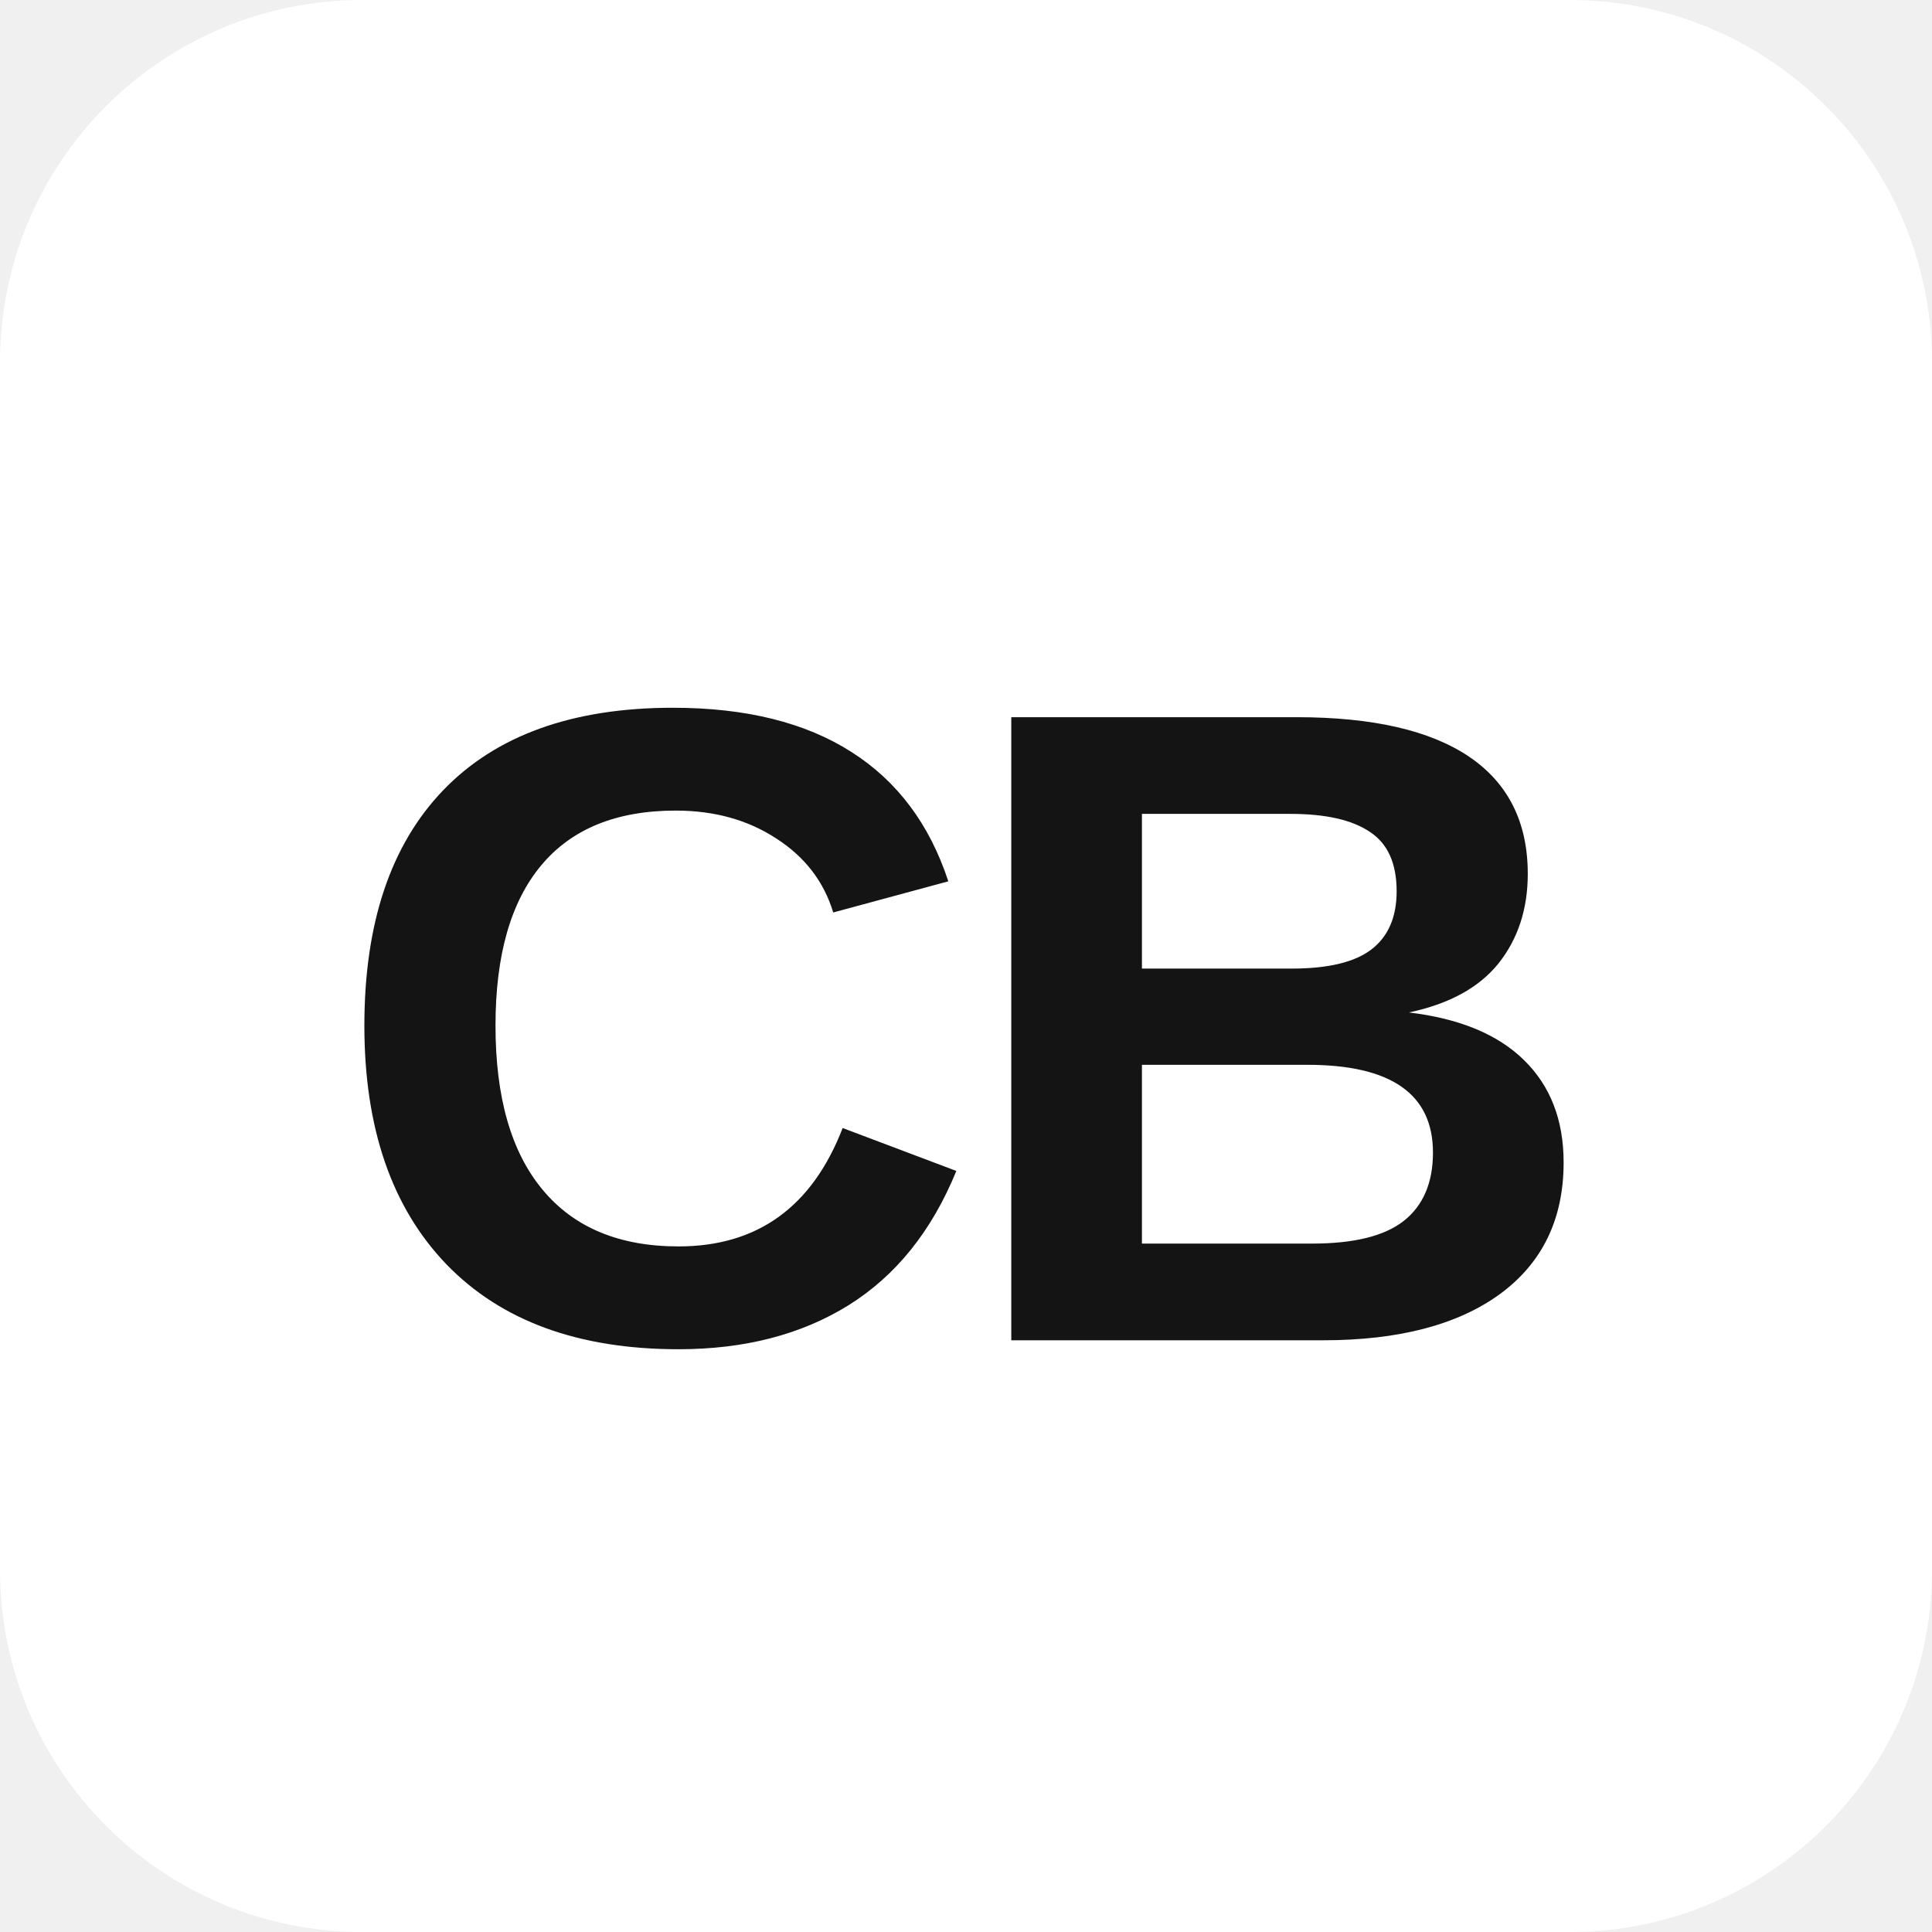
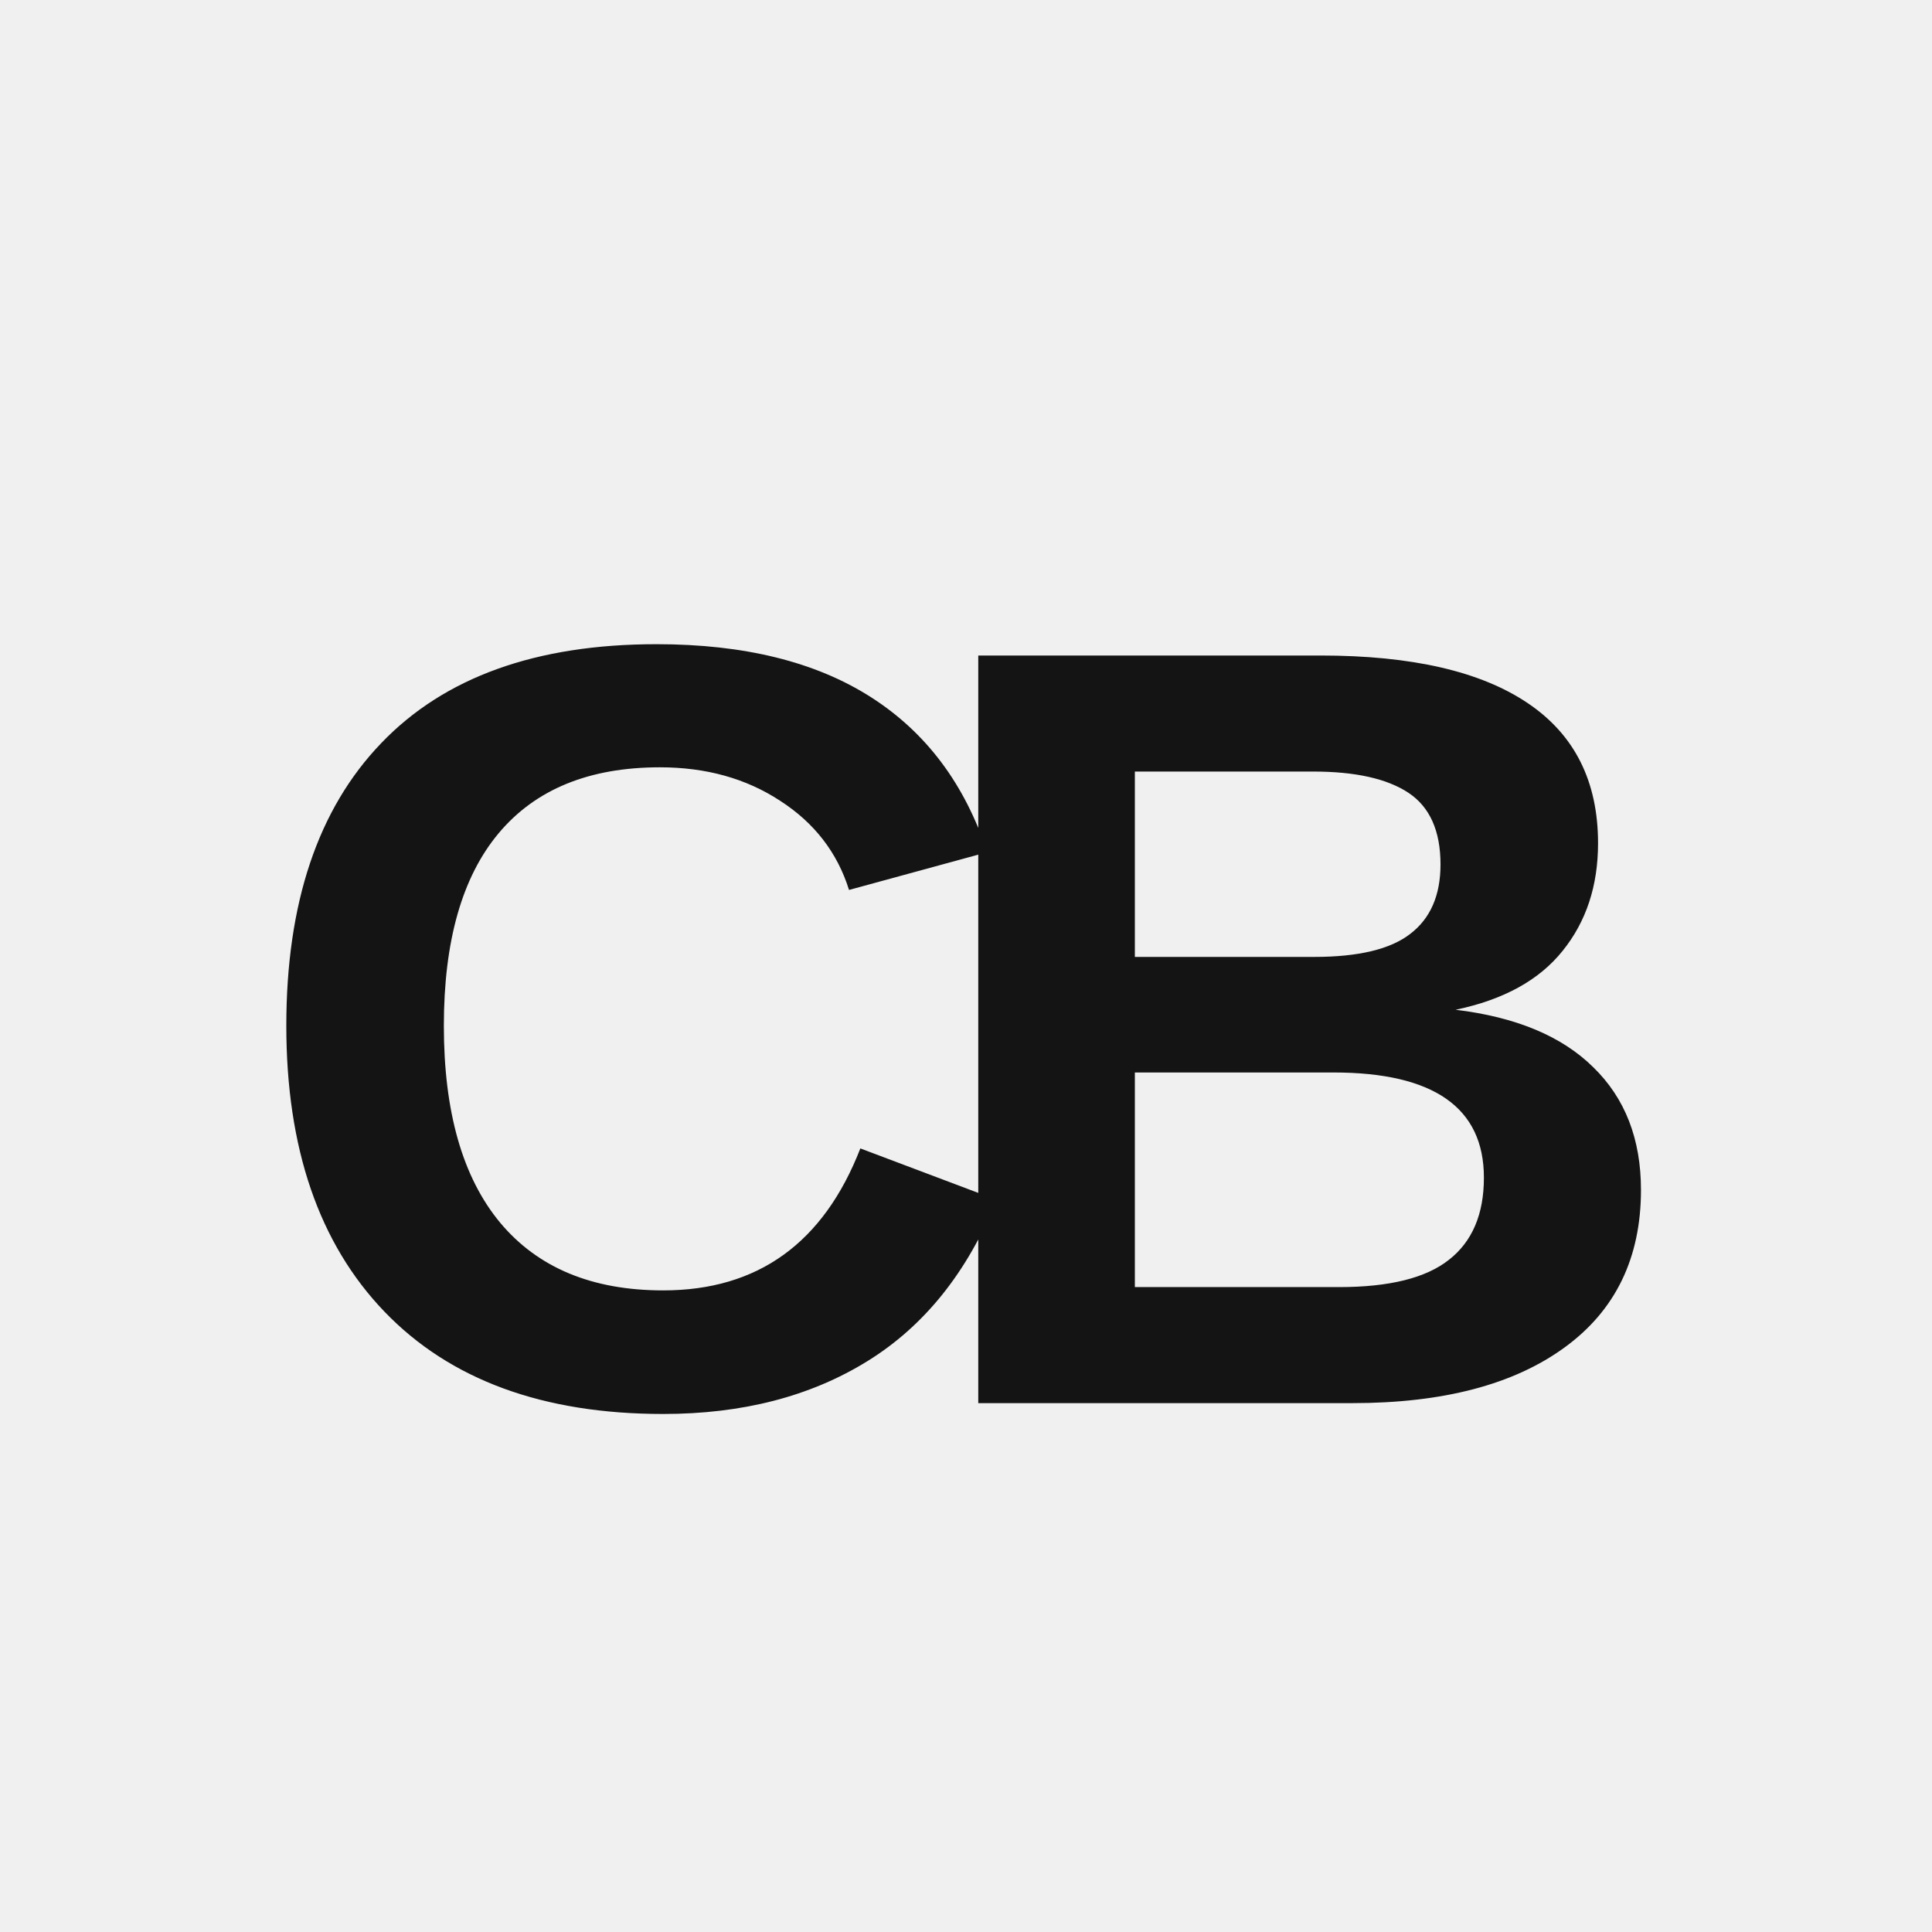
<svg xmlns="http://www.w3.org/2000/svg" viewBox="0 0 64 64" width="64" height="64">
-   <rect width="64" height="64" rx="12" fill="#ffffff" />
-   <text x="32" y="34" text-anchor="middle" dominant-baseline="central" font-family="'Helvetica Neue',Arial,'DejaVu Sans',sans-serif" font-weight="700" font-size="30" letter-spacing="-1" fill="#141414">CB</text>
+   <text x="32" y="34" text-anchor="middle" dominant-baseline="central" font-family="'Helvetica Neue',Arial,'DejaVu Sans',sans-serif" font-weight="700" font-size="36" letter-spacing="-4" fill="#141414">CB</text>
</svg>
